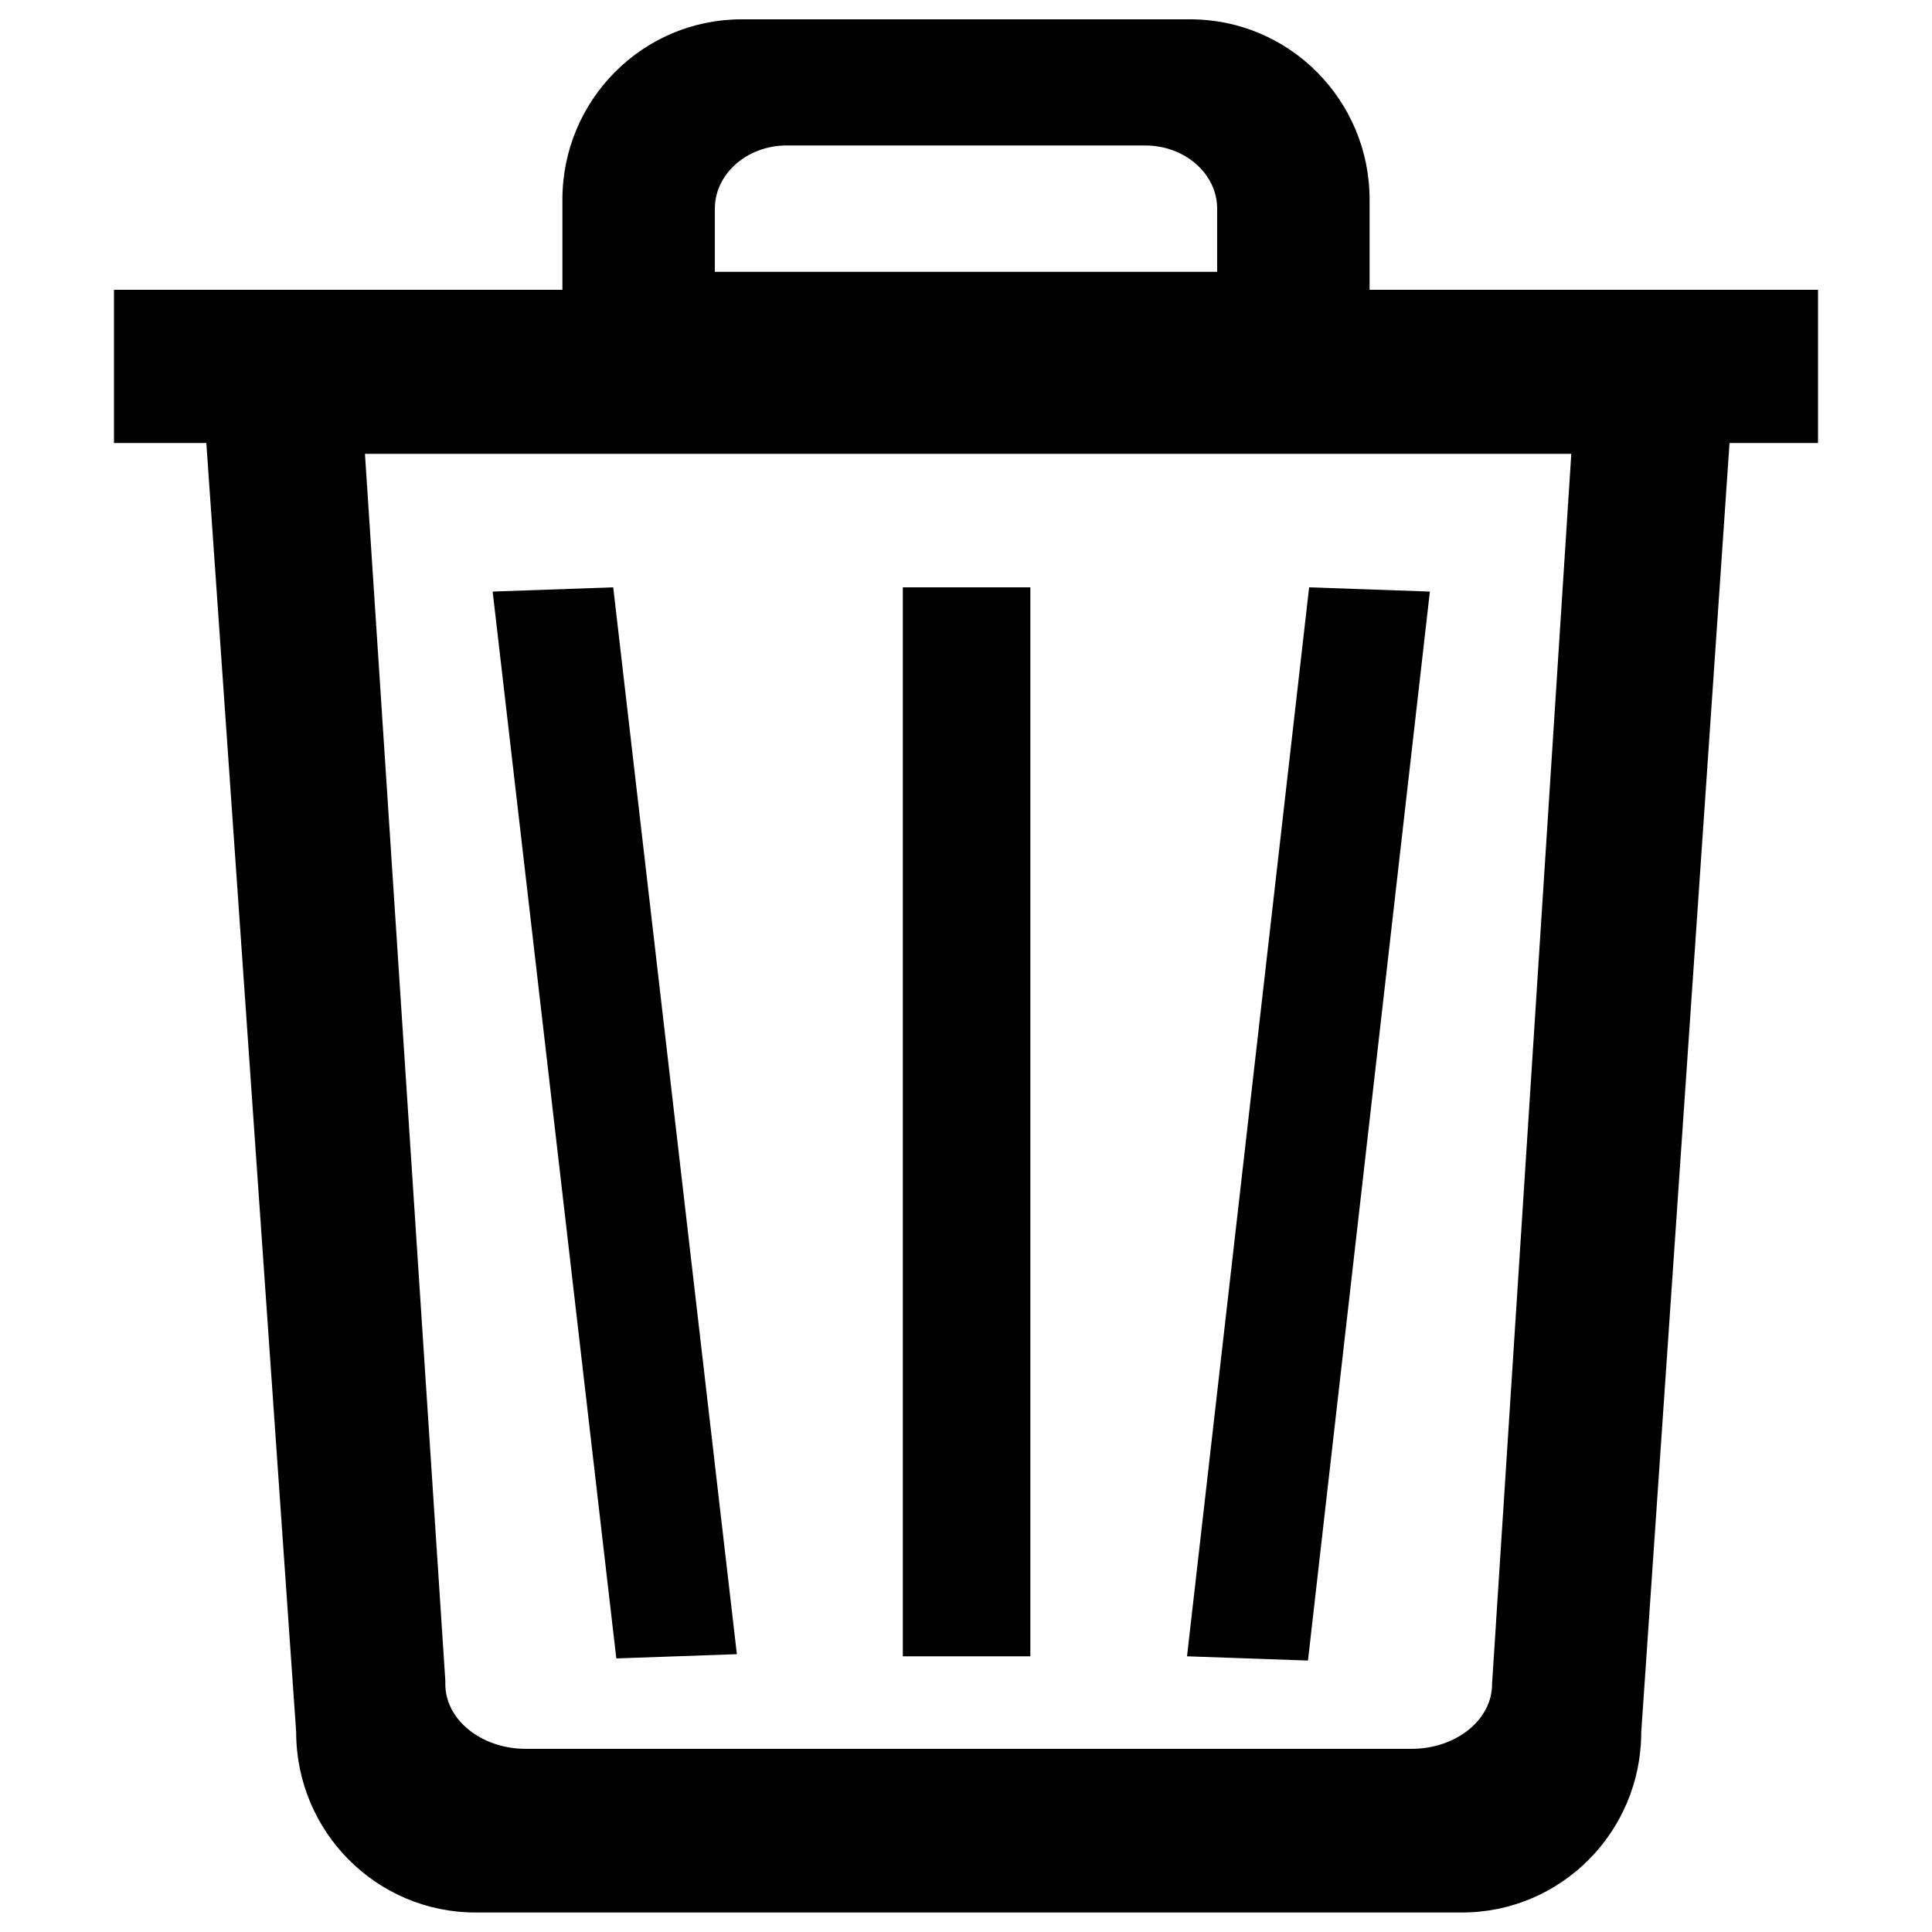
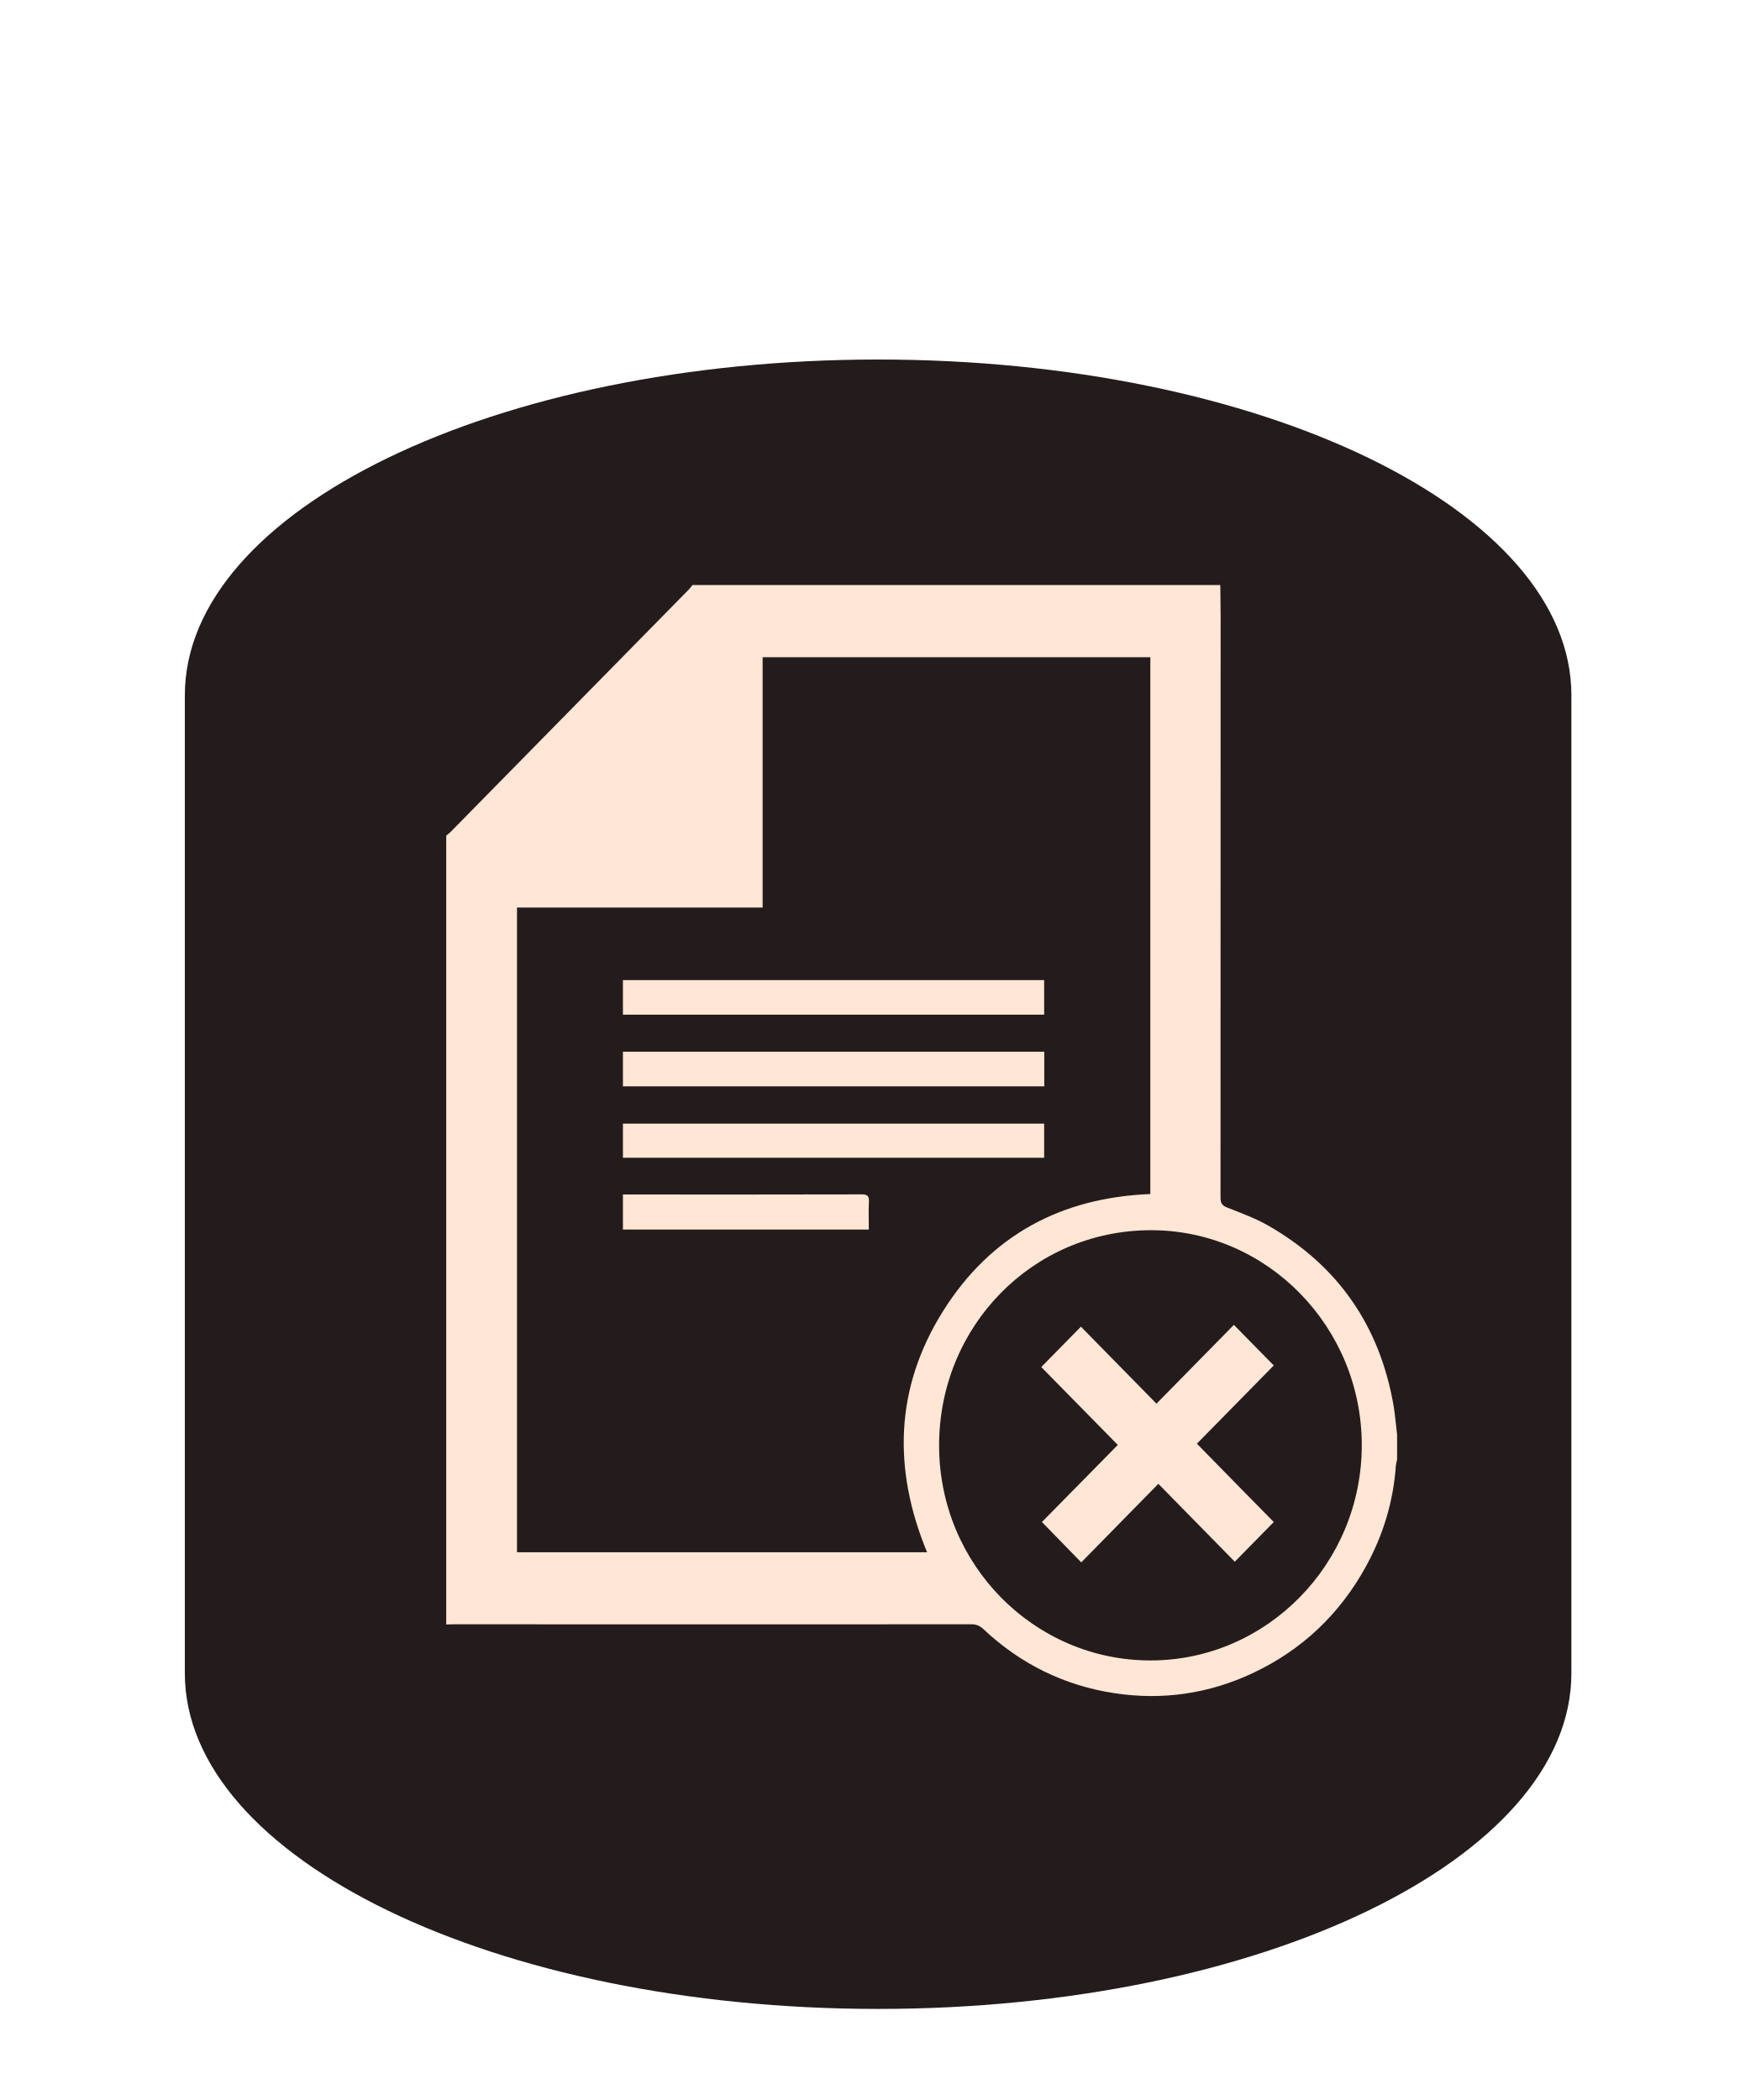
- <svg xmlns="http://www.w3.org/2000/svg" version="1.1" x="0px" y="0px" viewBox="0 0 1000 1000" enable-background="new 0 0 1000 1000" xml:space="preserve">
-   <g>
-     <path d="M772.4,869.9l-0.1,0.9v0.9c0,18.5-18.7,33.5-41.7,33.5H272.2c-23,0-41.7-15-41.7-33.5v-0.9l0-0.9l-41.6-635h624.4L772.4,869.9L772.4,869.9L772.4,869.9L772.4,869.9z M370,108c0-18,16.7-32.7,37.1-32.7h185.7C613.3,75.3,630,90,630,108v32.7H370V108L370,108L370,108L370,108z M708.9,150v-46.7c0-51.5-41.6-93.3-92.8-93.3H383.9c-51.3,0-92.8,41.8-92.8,93.3V150H59v79.3h47.8l46.5,667.3c0,51.5,41.6,93.3,92.8,93.3h510.6c51.3,0,92.8-41.8,92.8-93.3l45.7-667.3H941V150H708.9z M740.1,306.2l-62.5-2.2l-63.2,553.3l62.6,2.2L740.1,306.2 M381.4,856.2l-64-552.2l-62.4,2.2l64,552.2L381.4,856.2 M467.3,304h66v553.3h-66l0,0V304L467.3,304z" />
+ <svg xmlns="http://www.w3.org/2000/svg" version="1.1" id="Capa_1" x="0px" y="0px" viewBox="0 0 25.143 30" xml:space="preserve" width="25.143" height="30">
+   <defs id="defs4369" />
+   <rect style="opacity:1;fill:#241c1c;fill-opacity:1;fill-rule:nonzero;stroke:none;stroke-width:1.851;stroke-miterlimit:10;stroke-dasharray:none;stroke-opacity:0.549" id="rect4373" width="19.804" height="23.563" x="2.64" y="5.136" ry="4.797" rx="9.902" />
+   <g id="g4337" transform="matrix(0.6789104,0,0,0.6789104,3.988294,10.09631)" />
+   <g id="g4339" transform="matrix(0.6789104,0,0,0.6789104,3.988294,10.09631)" />
+   <g id="g4341" transform="matrix(0.6789104,0,0,0.6789104,3.988294,10.09631)" />
+   <g id="g4343" transform="matrix(0.6789104,0,0,0.6789104,3.988294,10.09631)" />
+   <g id="g4345" transform="matrix(0.6789104,0,0,0.6789104,3.988294,10.09631)" />
+   <g id="g4347" transform="matrix(0.6789104,0,0,0.6789104,3.988294,10.09631)" />
+   <g id="g4349" transform="matrix(0.6789104,0,0,0.6789104,3.988294,10.09631)" />
+   <g id="g4351" transform="matrix(0.6789104,0,0,0.6789104,3.988294,10.09631)" />
+   <g id="g4353" transform="matrix(0.6789104,0,0,0.6789104,3.988294,10.09631)" />
+   <g id="g4355" transform="matrix(0.6789104,0,0,0.6789104,3.988294,10.09631)" />
+   <g id="g4357" transform="matrix(0.6789104,0,0,0.6789104,3.988294,10.09631)" />
+   <g id="g4359" transform="matrix(0.6789104,0,0,0.6789104,3.988294,10.09631)" />
+   <g id="g4361" transform="matrix(0.6789104,0,0,0.6789104,3.988294,10.09631)" />
+   <g id="g4363" transform="matrix(0.6789104,0,0,0.6789104,3.988294,10.09631)" />
+   <g id="g4365" transform="matrix(0.6789104,0,0,0.6789104,3.988294,10.09631)" />
+   <g transform="matrix(0.01591192,0,0,0.01619567,5.207222,8.193854)" id="g6" style="fill:#ffe6d5">
+     <path d="m 926.8,759.6 c 0,7.3 0,14.6 0,21.9 -0.4,1.8 -0.9,3.5 -1.1,5.3 -2.2,31.6 -11.4,61.2 -26.7,88.7 -23.6,42.3 -57.5,73.9 -101.6,94.3 -39.6,18.3 -81.2,24.2 -124.2,17.8 -45,-6.7 -84.4,-25.7 -117.8,-56.6 -3.2,-2.9 -6.3,-4.2 -10.6,-4.2 -155.2,0.1 -310.3,0.1 -465.5,0 -2,0 -4,0.1 -6,0.2 0,-232 0,-464 0,-695.9 1.3,-1 2.6,-1.9 3.7,-3 71.5,-71.4 142.9,-142.9 214.3,-214.3 1.1,-1.1 2,-2.5 3,-3.7 157.9,0 315.9,0 473.8,0 0.1,9.8 0.3,19.7 0.3,29.5 0,170.3 0,340.5 -0.1,510.8 0,5 1.4,7.1 6.2,8.9 12.7,4.9 25.7,9.6 37.5,16.3 62.1,35.3 99.4,88.3 111.7,158.7 1.4,8.3 2,16.8 3.1,25.3 z m -790,-465 c 0,190 0,379.3 0,568.7 122.9,0 245.4,0 368.1,0 -30.9,-73.5 -28.8,-145 14.2,-212.5 43,-67.5 106.7,-100.4 186.2,-103.5 0,-158.1 0,-315.7 0,-473.5 -116,0 -231.7,0 -348,0 0,73.8 0,147.1 0,220.8 -73.7,0 -146.8,0 -220.5,0 z M 895.1,769 c 0.1,-104.4 -84.9,-190 -189.5,-189.8 -105.9,0.2 -189.9,84.6 -189.9,189.9 0,105 85.3,189.6 189.7,189.6 104.4,0 189.6,-85.2 189.7,-189.7 z" id="path8" style="fill:#ffe6d5" />
+     <path d="m 231.9,389.1 c 0,-10.2 0,-20.1 0,-30.5 125.9,0 251.8,0 378.1,0 0,9.9 0,20 0,30.5 -125.6,0 -251.5,0 -378.1,0 z" id="path10" style="fill:#ffe6d5" />
+     <path d="m 231.9,452.3 c 0,-10.2 0,-20.2 0,-30.5 126.2,0 252,0 378.2,0 0,10.1 0,20.1 0,30.5 -125.8,0 -251.6,0 -378.2,0 z" id="path12" style="fill:#ffe6d5" />
+     <path d="m 231.9,515.3 c 0,-10 0,-19.8 0,-30.1 125.9,0 251.8,0 378.1,0 0,9.8 0,19.7 0,30.1 -125.7,0 -251.5,0 -378.1,0 z" id="path14" style="fill:#ffe6d5" />
+     <path d="m 231.9,578.6 c 0,-10.3 0,-20.2 0,-30.9 2.3,0 4.2,0 6.2,0 69.3,0 138.6,0.1 207.9,-0.1 5.2,0 7,1.2 6.7,6.6 -0.4,8 -0.1,16 -0.1,24.4 -73.7,0 -146.9,0 -220.7,0 z" id="path16" style="fill:#ffe6d5" />
+     <path d="m 816.1,836.6 c -11.8,11.8 -23.3,23.3 -35,35 -22.4,-22.4 -45.4,-45.4 -68.6,-68.7 -23.7,23.7 -46.6,46.6 -69.2,69.3 -12,-12.1 -23.6,-23.8 -35.3,-35.6 22.4,-22.4 45.3,-45.3 68.1,-68 -23.5,-23.5 -46.4,-46.3 -68.7,-68.7 12.4,-12.4 24,-24 35.6,-35.6 21.9,21.9 44.8,44.8 67.8,67.9 23.9,-23.9 46.8,-46.9 69.5,-69.5 12.4,12.4 24,24 35.8,35.8 -22.5,22.5 -45.5,45.5 -69,69 23.5,23.7 46.5,46.6 69,69.1 z" id="path18" style="fill:#ffe6d5" />
  </g>
</svg>
